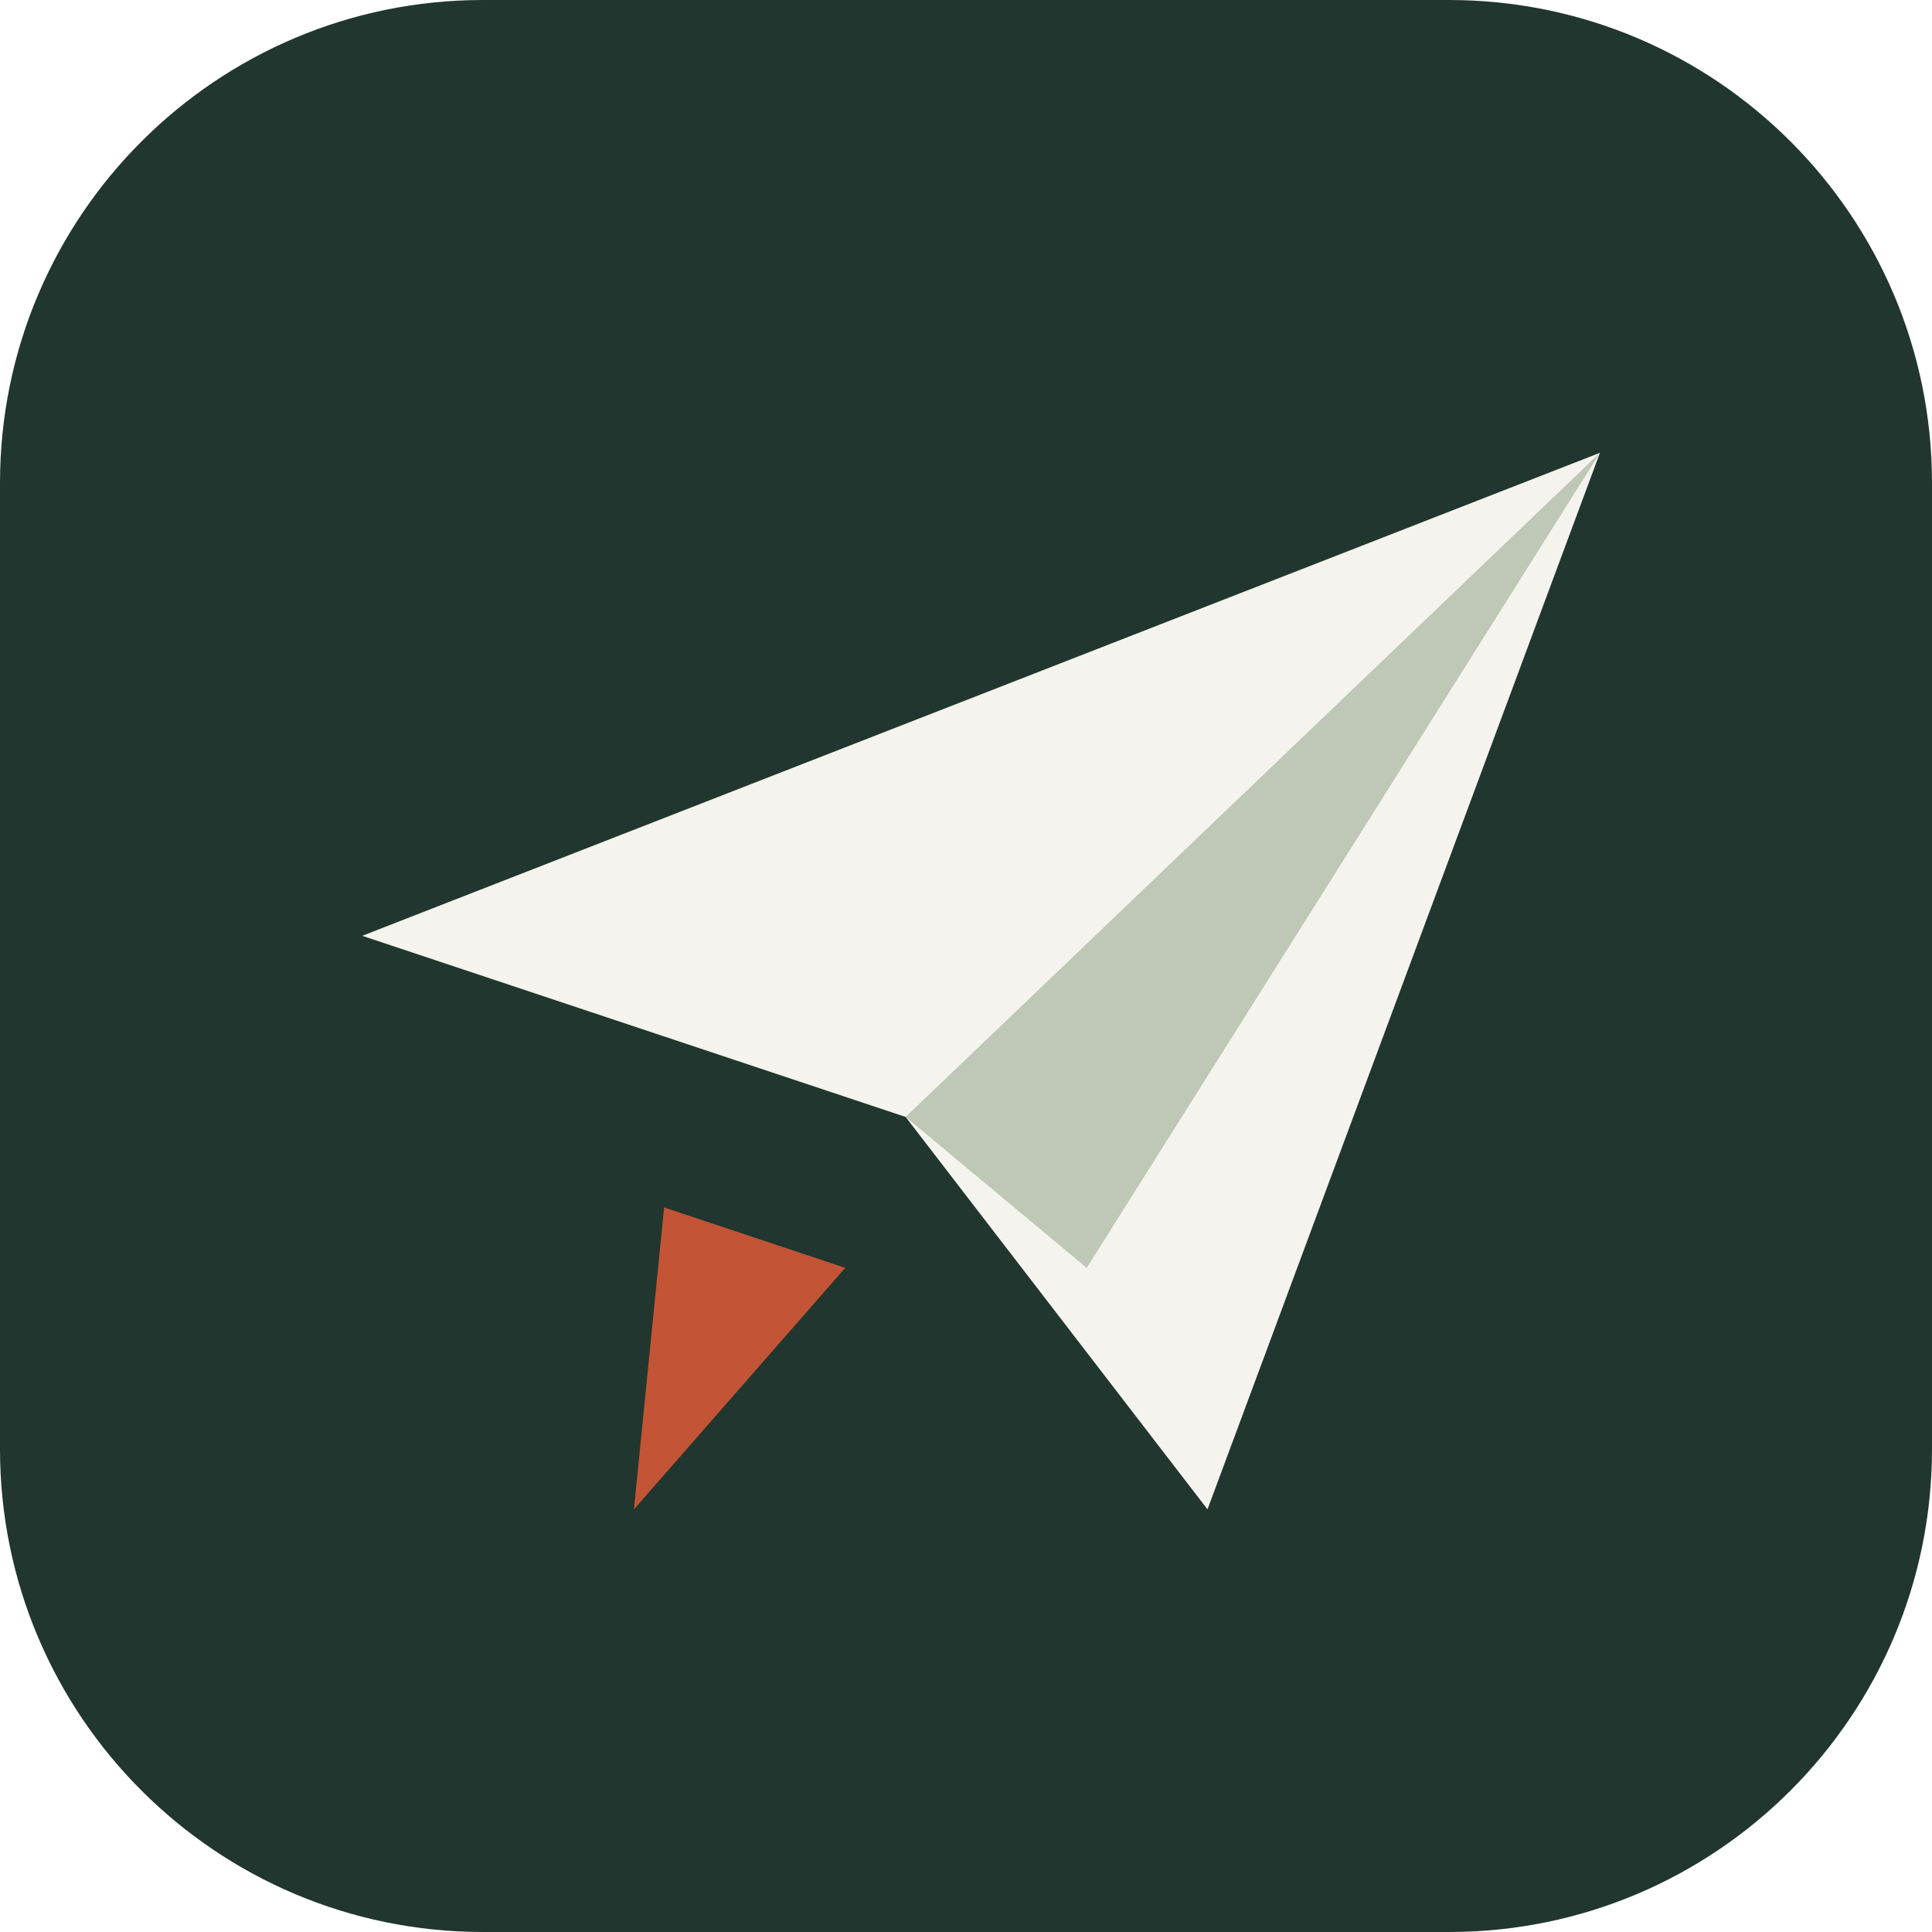
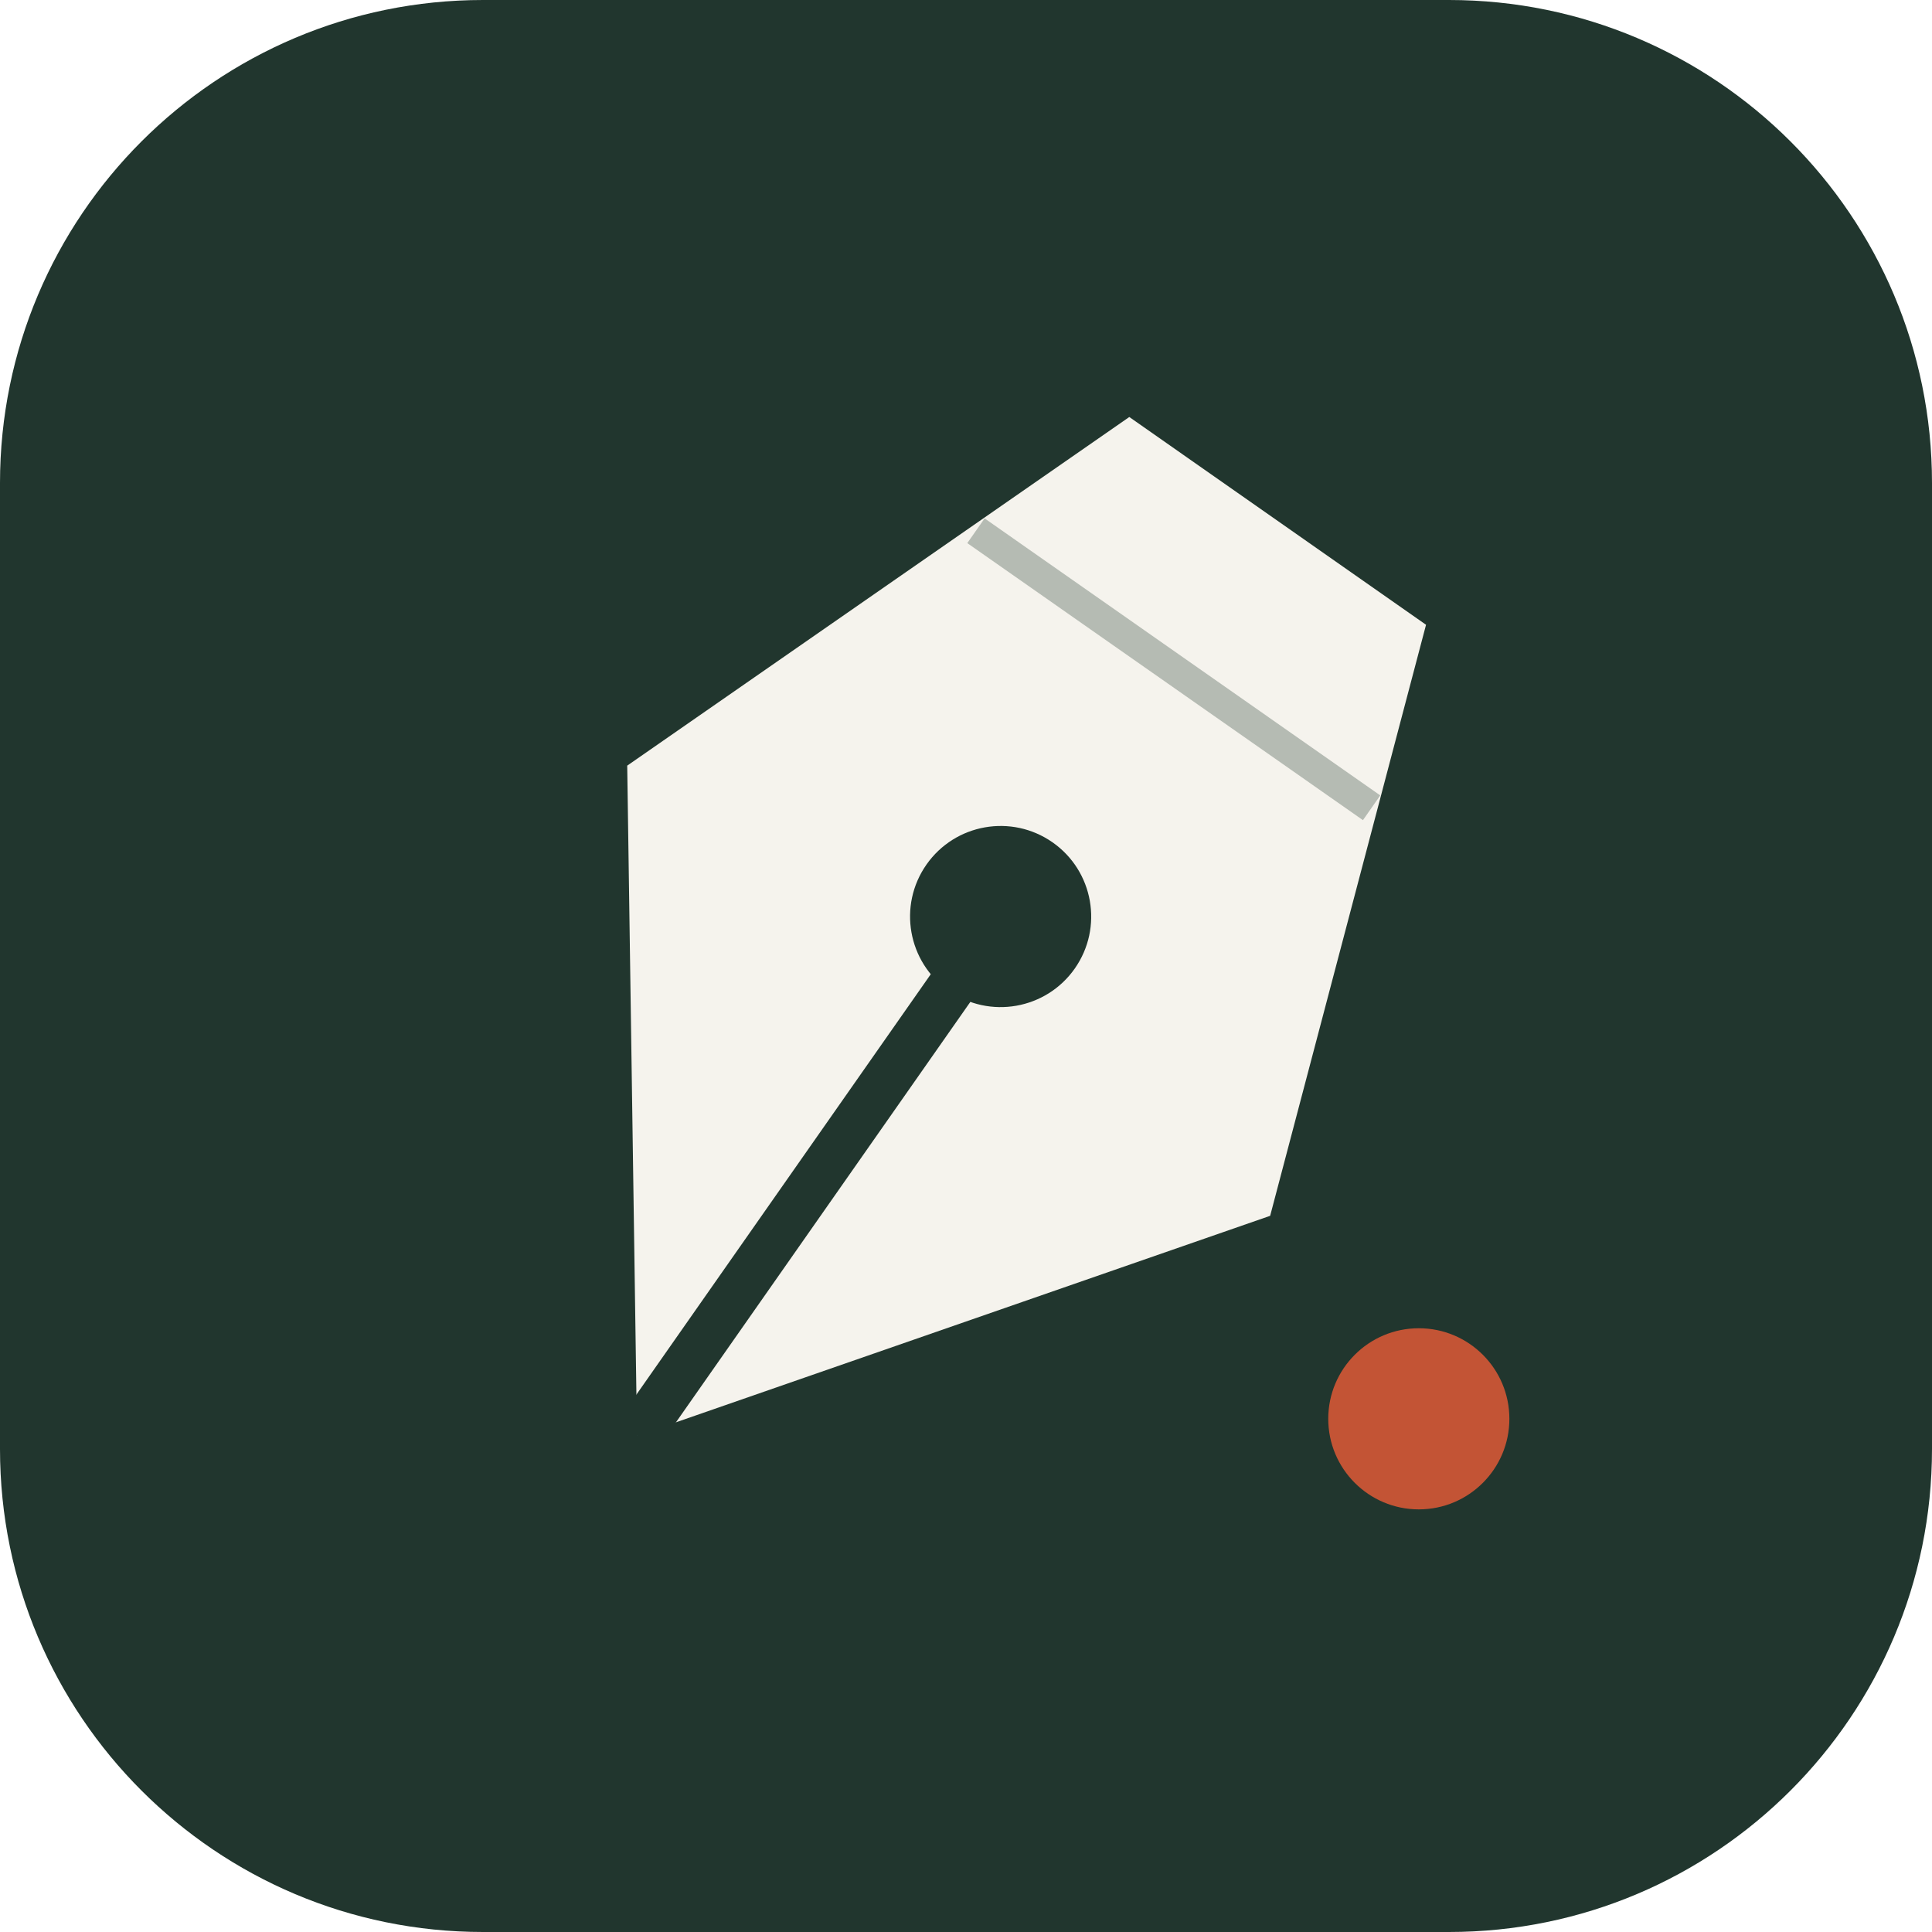
<svg xmlns="http://www.w3.org/2000/svg" width="64" height="64" viewBox="0 0 64 64" fill="none">
  <rect width="64" height="64" rx="16" fill="#21362e" />
-   <path d="m12 31 41-16-13 35-10-13-18-6Z" fill="#f5f3ed" />
-   <path d="m30 37 23-22-17 27-6-5Z" fill="#bfc7b7" />
-   <path d="m22 40 6 2-7 8 1-10Z" fill="#c35435" />
+   <g transform="rotate(35 32 32)">
+     <path d="M26 14h12l7 19-13 18-13-18 7-19Z" fill="#f5f3ed" />
+     <circle cx="32" cy="30" r="3" fill="#21362e" />
+     <path d="M32 32v19" stroke="#21362e" stroke-width="1.6" />
+     <path d="M24 20h16" stroke="#21362e" stroke-opacity=".3" />
+   </g>
+   <circle cx="47" cy="47" r="3" fill="#c35435" />
</svg>
